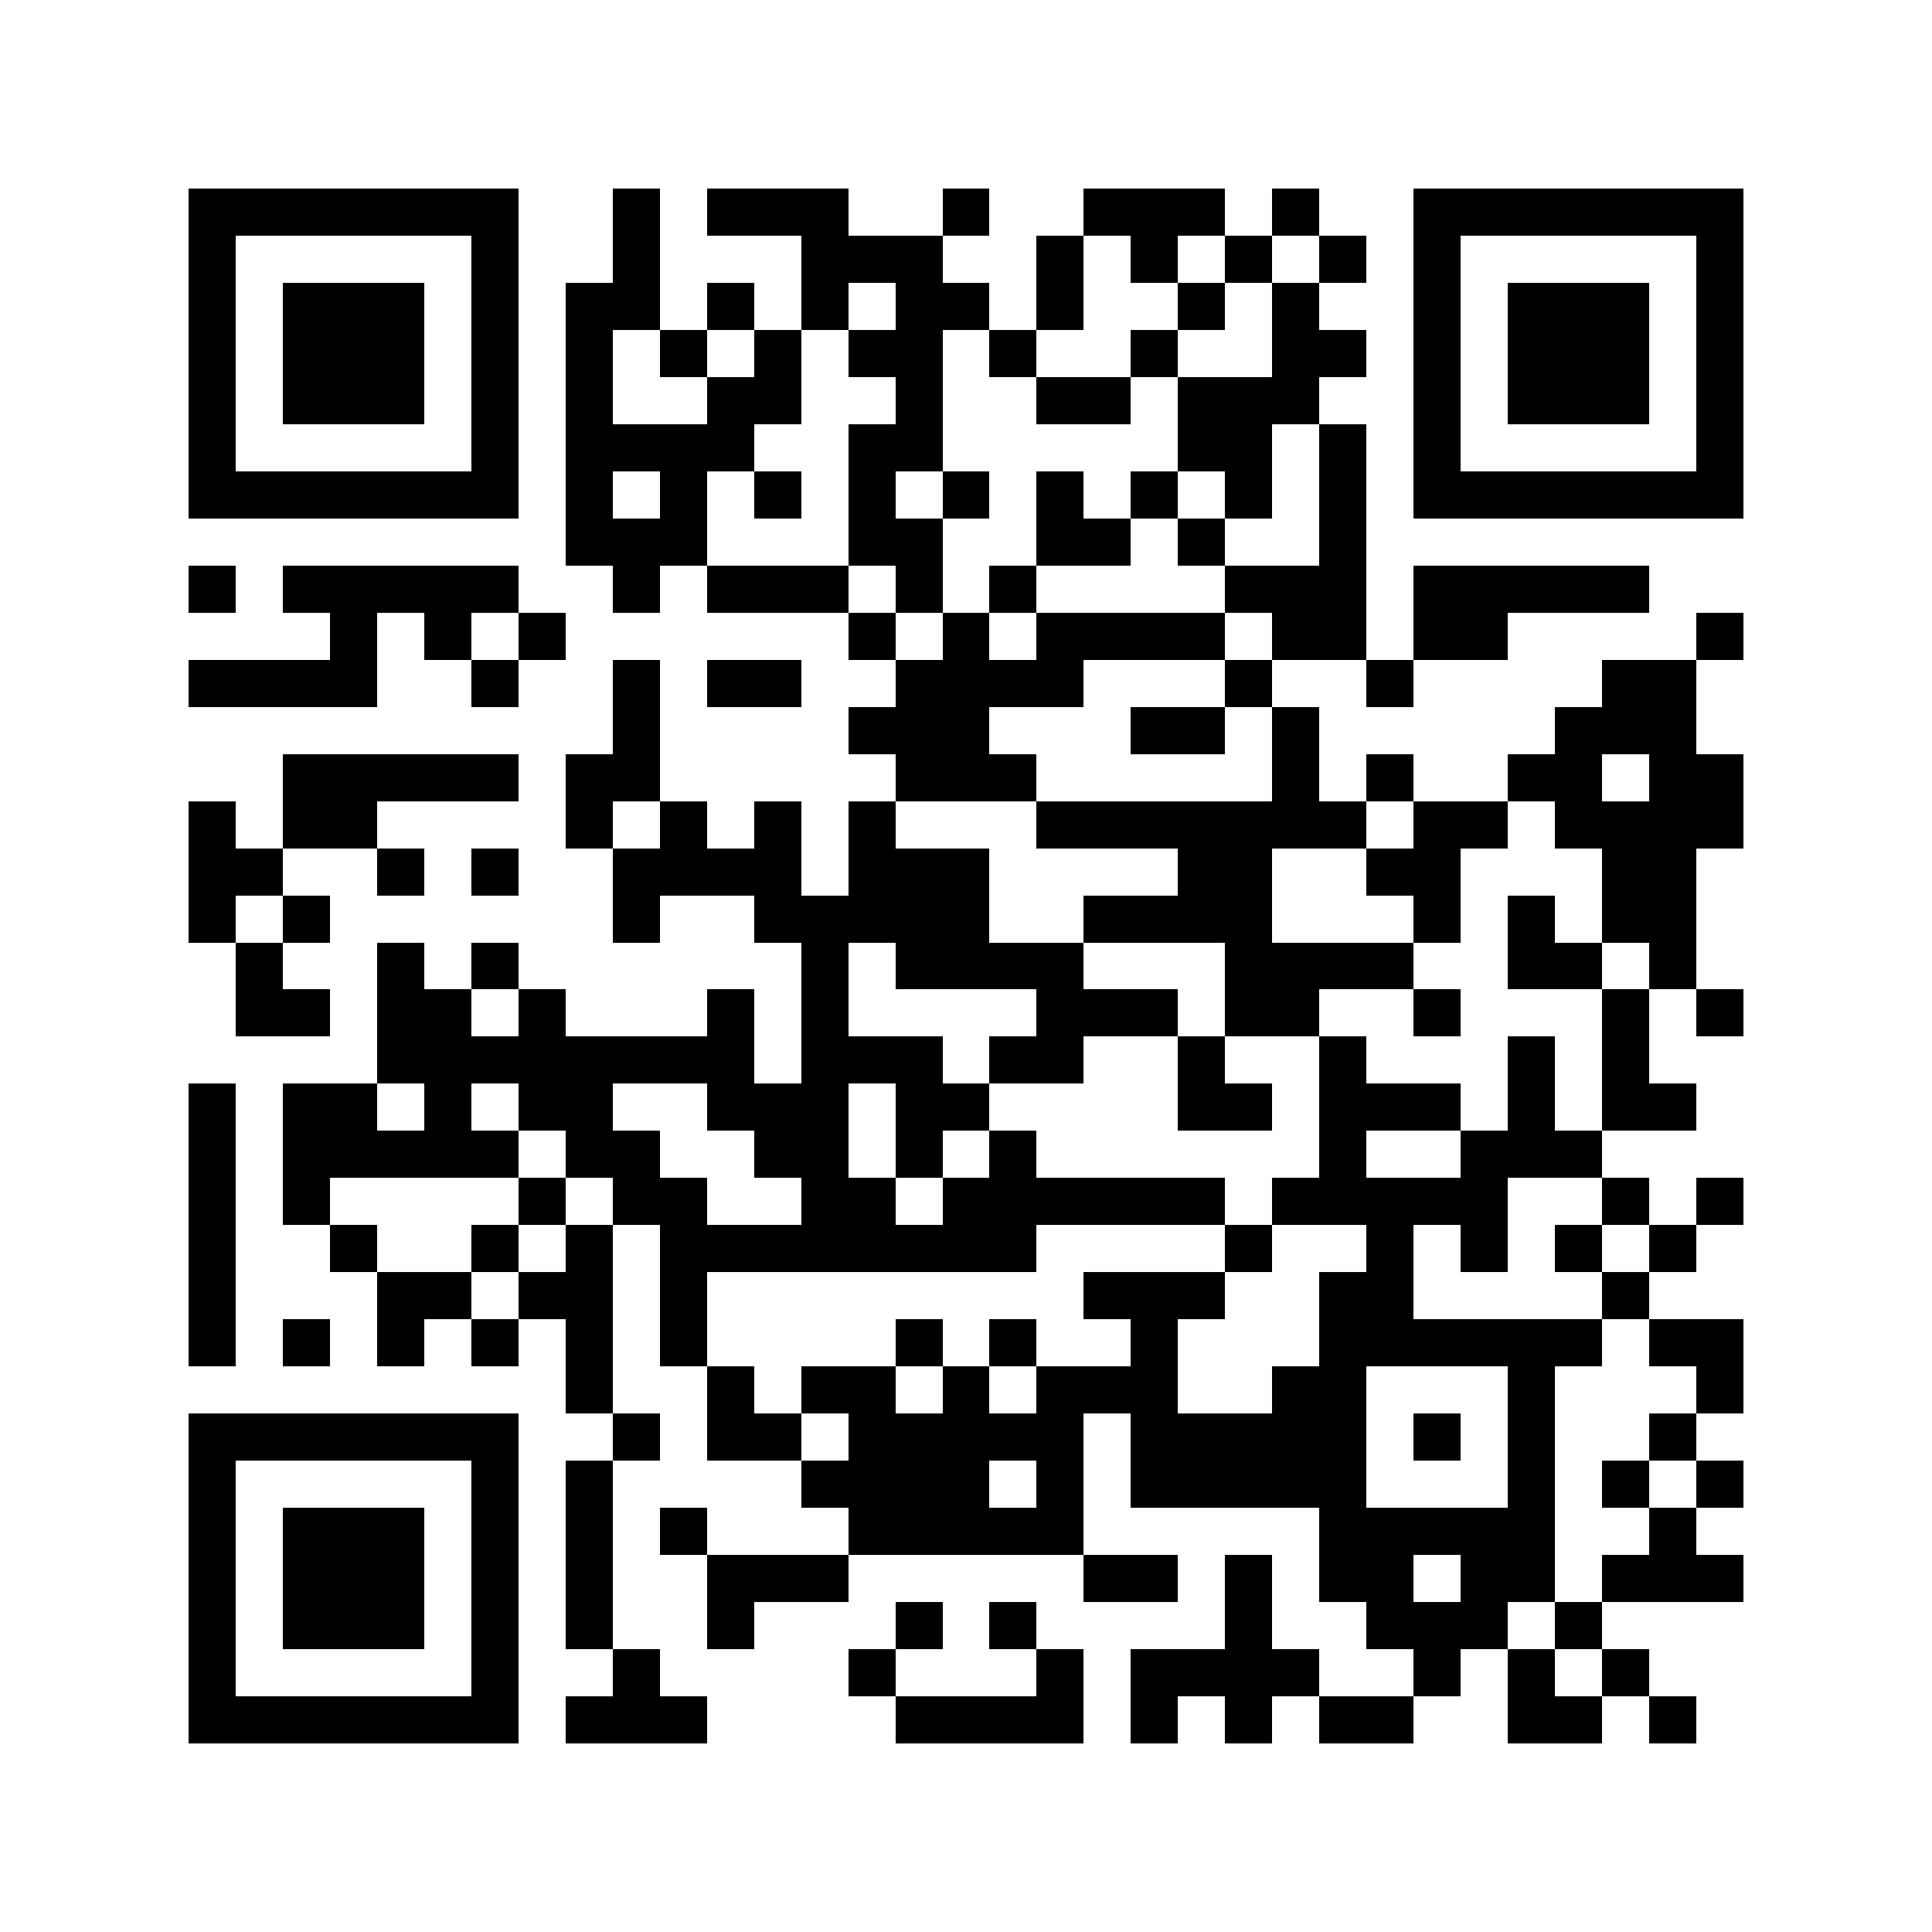
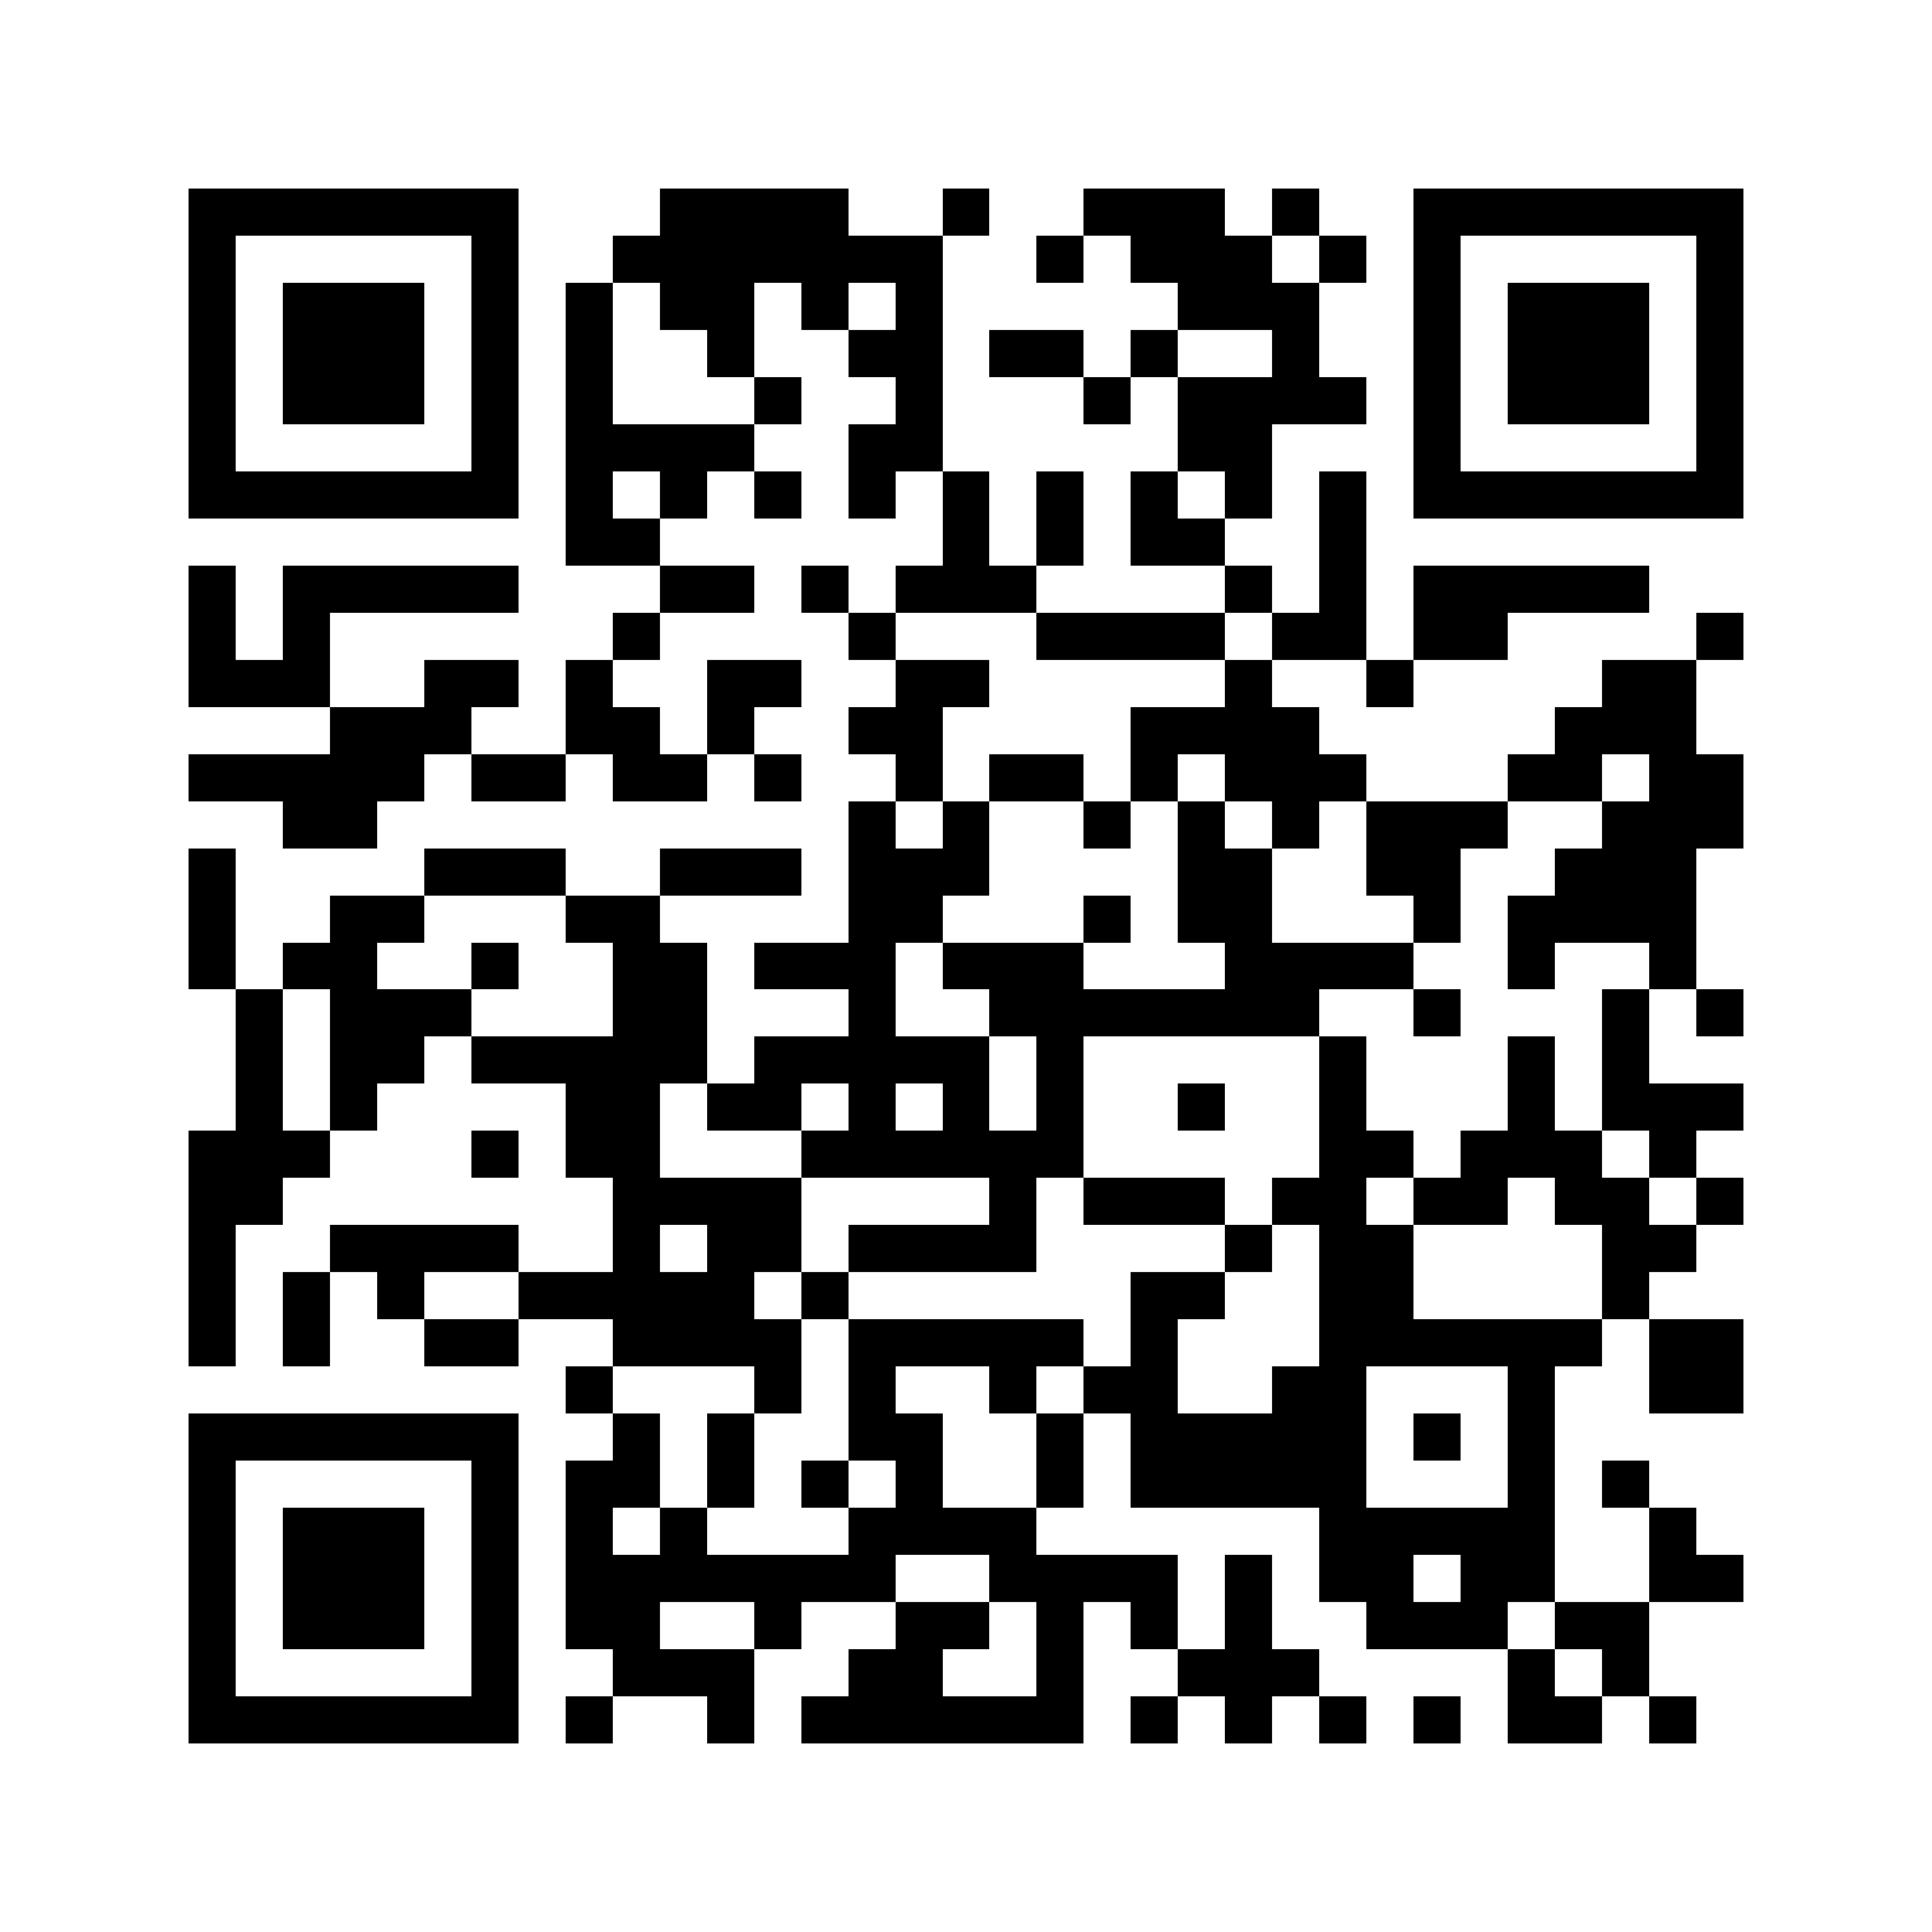
<svg xmlns="http://www.w3.org/2000/svg" viewBox="0 0 41 41" shape-rendering="crispEdges">
  <path fill="#ffffff" d="M0 0h41v41H0z" />
-   <path stroke="#000000" d="M4 4.5h7m2 0h1m1 0h3m2 0h1m2 0h3m1 0h1m2 0h7M4 5.5h1m5 0h1m2 0h1m3 0h3m2 0h1m1 0h1m1 0h1m1 0h1m1 0h1m5 0h1M4 6.5h1m1 0h3m1 0h1m1 0h2m1 0h1m1 0h1m1 0h2m1 0h1m2 0h1m1 0h1m2 0h1m1 0h3m1 0h1M4 7.5h1m1 0h3m1 0h1m1 0h1m1 0h1m1 0h1m1 0h2m1 0h1m2 0h1m2 0h2m1 0h1m1 0h3m1 0h1M4 8.5h1m1 0h3m1 0h1m1 0h1m2 0h2m2 0h1m2 0h2m1 0h3m2 0h1m1 0h3m1 0h1M4 9.5h1m5 0h1m1 0h4m2 0h2m5 0h2m1 0h1m1 0h1m5 0h1M4 10.5h7m1 0h1m1 0h1m1 0h1m1 0h1m1 0h1m1 0h1m1 0h1m1 0h1m1 0h1m1 0h7M12 11.5h3m3 0h2m2 0h2m1 0h1m2 0h1M4 12.5h1m1 0h5m2 0h1m1 0h3m1 0h1m1 0h1m4 0h3m1 0h5M7 13.5h1m1 0h1m1 0h1m6 0h1m1 0h1m1 0h4m1 0h2m1 0h2m4 0h1M4 14.5h4m2 0h1m2 0h1m1 0h2m2 0h4m3 0h1m2 0h1m4 0h2M13 15.5h1m4 0h3m3 0h2m1 0h1m5 0h3M6 16.5h5m1 0h2m5 0h3m5 0h1m1 0h1m2 0h2m1 0h2M4 17.5h1m1 0h2m4 0h1m1 0h1m1 0h1m1 0h1m3 0h7m1 0h2m1 0h4M4 18.5h2m2 0h1m1 0h1m2 0h4m1 0h3m4 0h2m2 0h2m3 0h2M4 19.5h1m1 0h1m6 0h1m2 0h5m2 0h4m3 0h1m1 0h1m1 0h2M5 20.5h1m2 0h1m1 0h1m6 0h1m1 0h4m3 0h4m2 0h2m1 0h1M5 21.5h2m1 0h2m1 0h1m3 0h1m1 0h1m4 0h3m1 0h2m2 0h1m3 0h1m1 0h1M8 22.5h8m1 0h3m1 0h2m2 0h1m2 0h1m3 0h1m1 0h1M4 23.5h1m1 0h2m1 0h1m1 0h2m2 0h3m1 0h2m4 0h2m1 0h3m1 0h1m1 0h2M4 24.5h1m1 0h5m1 0h2m2 0h2m1 0h1m1 0h1m6 0h1m2 0h3M4 25.5h1m1 0h1m4 0h1m1 0h2m2 0h2m1 0h6m1 0h5m2 0h1m1 0h1M4 26.5h1m2 0h1m2 0h1m1 0h1m1 0h8m4 0h1m2 0h1m1 0h1m1 0h1m1 0h1M4 27.5h1m3 0h2m1 0h2m1 0h1m8 0h3m2 0h2m4 0h1M4 28.5h1m1 0h1m1 0h1m1 0h1m1 0h1m1 0h1m4 0h1m1 0h1m2 0h1m3 0h6m1 0h2M12 29.5h1m2 0h1m1 0h2m1 0h1m1 0h3m2 0h2m3 0h1m3 0h1M4 30.5h7m2 0h1m1 0h2m1 0h5m1 0h5m1 0h1m1 0h1m2 0h1M4 31.5h1m5 0h1m1 0h1m4 0h4m1 0h1m1 0h5m3 0h1m1 0h1m1 0h1M4 32.5h1m1 0h3m1 0h1m1 0h1m1 0h1m3 0h5m5 0h5m2 0h1M4 33.5h1m1 0h3m1 0h1m1 0h1m2 0h3m5 0h2m1 0h1m1 0h2m1 0h2m1 0h3M4 34.5h1m1 0h3m1 0h1m1 0h1m2 0h1m3 0h1m1 0h1m4 0h1m2 0h3m1 0h1M4 35.5h1m5 0h1m2 0h1m4 0h1m3 0h1m1 0h4m2 0h1m1 0h1m1 0h1M4 36.5h7m1 0h3m4 0h4m1 0h1m1 0h1m1 0h2m2 0h2m1 0h1" />
+   <path stroke="#000000" d="M4 4.5h7m3 0h4m2 0h1m2 0h3m1 0h1m2 0h7M4 5.5h1m5 0h1m2 0h7m2 0h1m1 0h3m1 0h1m1 0h1m5 0h1M4 6.5h1m1 0h3m1 0h1m1 0h1m1 0h2m1 0h1m1 0h1m5 0h3m2 0h1m1 0h3m1 0h1M4 7.5h1m1 0h3m1 0h1m1 0h1m2 0h1m2 0h2m1 0h2m1 0h1m2 0h1m2 0h1m1 0h3m1 0h1M4 8.5h1m1 0h3m1 0h1m1 0h1m3 0h1m2 0h1m3 0h1m1 0h4m1 0h1m1 0h3m1 0h1M4 9.5h1m5 0h1m1 0h4m2 0h2m5 0h2m3 0h1m5 0h1M4 10.5h7m1 0h1m1 0h1m1 0h1m1 0h1m1 0h1m1 0h1m1 0h1m1 0h1m1 0h1m1 0h7M12 11.5h2m6 0h1m1 0h1m1 0h2m2 0h1M4 12.5h1m1 0h5m3 0h2m1 0h1m1 0h3m4 0h1m1 0h1m1 0h5M4 13.5h1m1 0h1m6 0h1m4 0h1m3 0h4m1 0h2m1 0h2m4 0h1M4 14.5h3m2 0h2m1 0h1m2 0h2m2 0h2m5 0h1m2 0h1m4 0h2M7 15.5h3m2 0h2m1 0h1m2 0h2m4 0h4m5 0h3M4 16.5h5m1 0h2m1 0h2m1 0h1m2 0h1m1 0h2m1 0h1m1 0h3m3 0h2m1 0h2M6 17.5h2m10 0h1m1 0h1m2 0h1m1 0h1m1 0h1m1 0h3m2 0h3M4 18.5h1m4 0h3m2 0h3m1 0h3m4 0h2m2 0h2m2 0h3M4 19.5h1m2 0h2m3 0h2m4 0h2m3 0h1m1 0h2m3 0h1m1 0h4M4 20.5h1m1 0h2m2 0h1m2 0h2m1 0h3m1 0h3m3 0h4m2 0h1m2 0h1M5 21.5h1m1 0h3m3 0h2m3 0h1m2 0h7m2 0h1m3 0h1m1 0h1M5 22.5h1m1 0h2m1 0h5m1 0h5m1 0h1m5 0h1m3 0h1m1 0h1M5 23.5h1m1 0h1m4 0h2m1 0h2m1 0h1m1 0h1m1 0h1m2 0h1m2 0h1m3 0h1m1 0h3M4 24.5h3m3 0h1m1 0h2m3 0h6m5 0h2m1 0h3m1 0h1M4 25.5h2m7 0h4m4 0h1m1 0h3m1 0h2m1 0h2m1 0h2m1 0h1M4 26.5h1m2 0h4m2 0h1m1 0h2m1 0h4m4 0h1m1 0h2m4 0h2M4 27.5h1m1 0h1m1 0h1m2 0h5m1 0h1m6 0h2m2 0h2m4 0h1M4 28.5h1m1 0h1m2 0h2m2 0h4m1 0h5m1 0h1m3 0h6m1 0h2M12 29.5h1m3 0h1m1 0h1m2 0h1m1 0h2m2 0h2m3 0h1m2 0h2M4 30.5h7m2 0h1m1 0h1m2 0h2m2 0h1m1 0h5m1 0h1m1 0h1M4 31.5h1m5 0h1m1 0h2m1 0h1m1 0h1m1 0h1m2 0h1m1 0h5m3 0h1m1 0h1M4 32.5h1m1 0h3m1 0h1m1 0h1m1 0h1m3 0h4m6 0h5m2 0h1M4 33.5h1m1 0h3m1 0h1m1 0h7m2 0h4m1 0h1m1 0h2m1 0h2m2 0h2M4 34.5h1m1 0h3m1 0h1m1 0h2m2 0h1m2 0h2m1 0h1m1 0h1m1 0h1m2 0h3m1 0h2M4 35.5h1m5 0h1m2 0h3m2 0h2m2 0h1m2 0h3m4 0h1m1 0h1M4 36.5h7m1 0h1m2 0h1m1 0h6m1 0h1m1 0h1m1 0h1m1 0h1m1 0h2m1 0h1" />
</svg>
